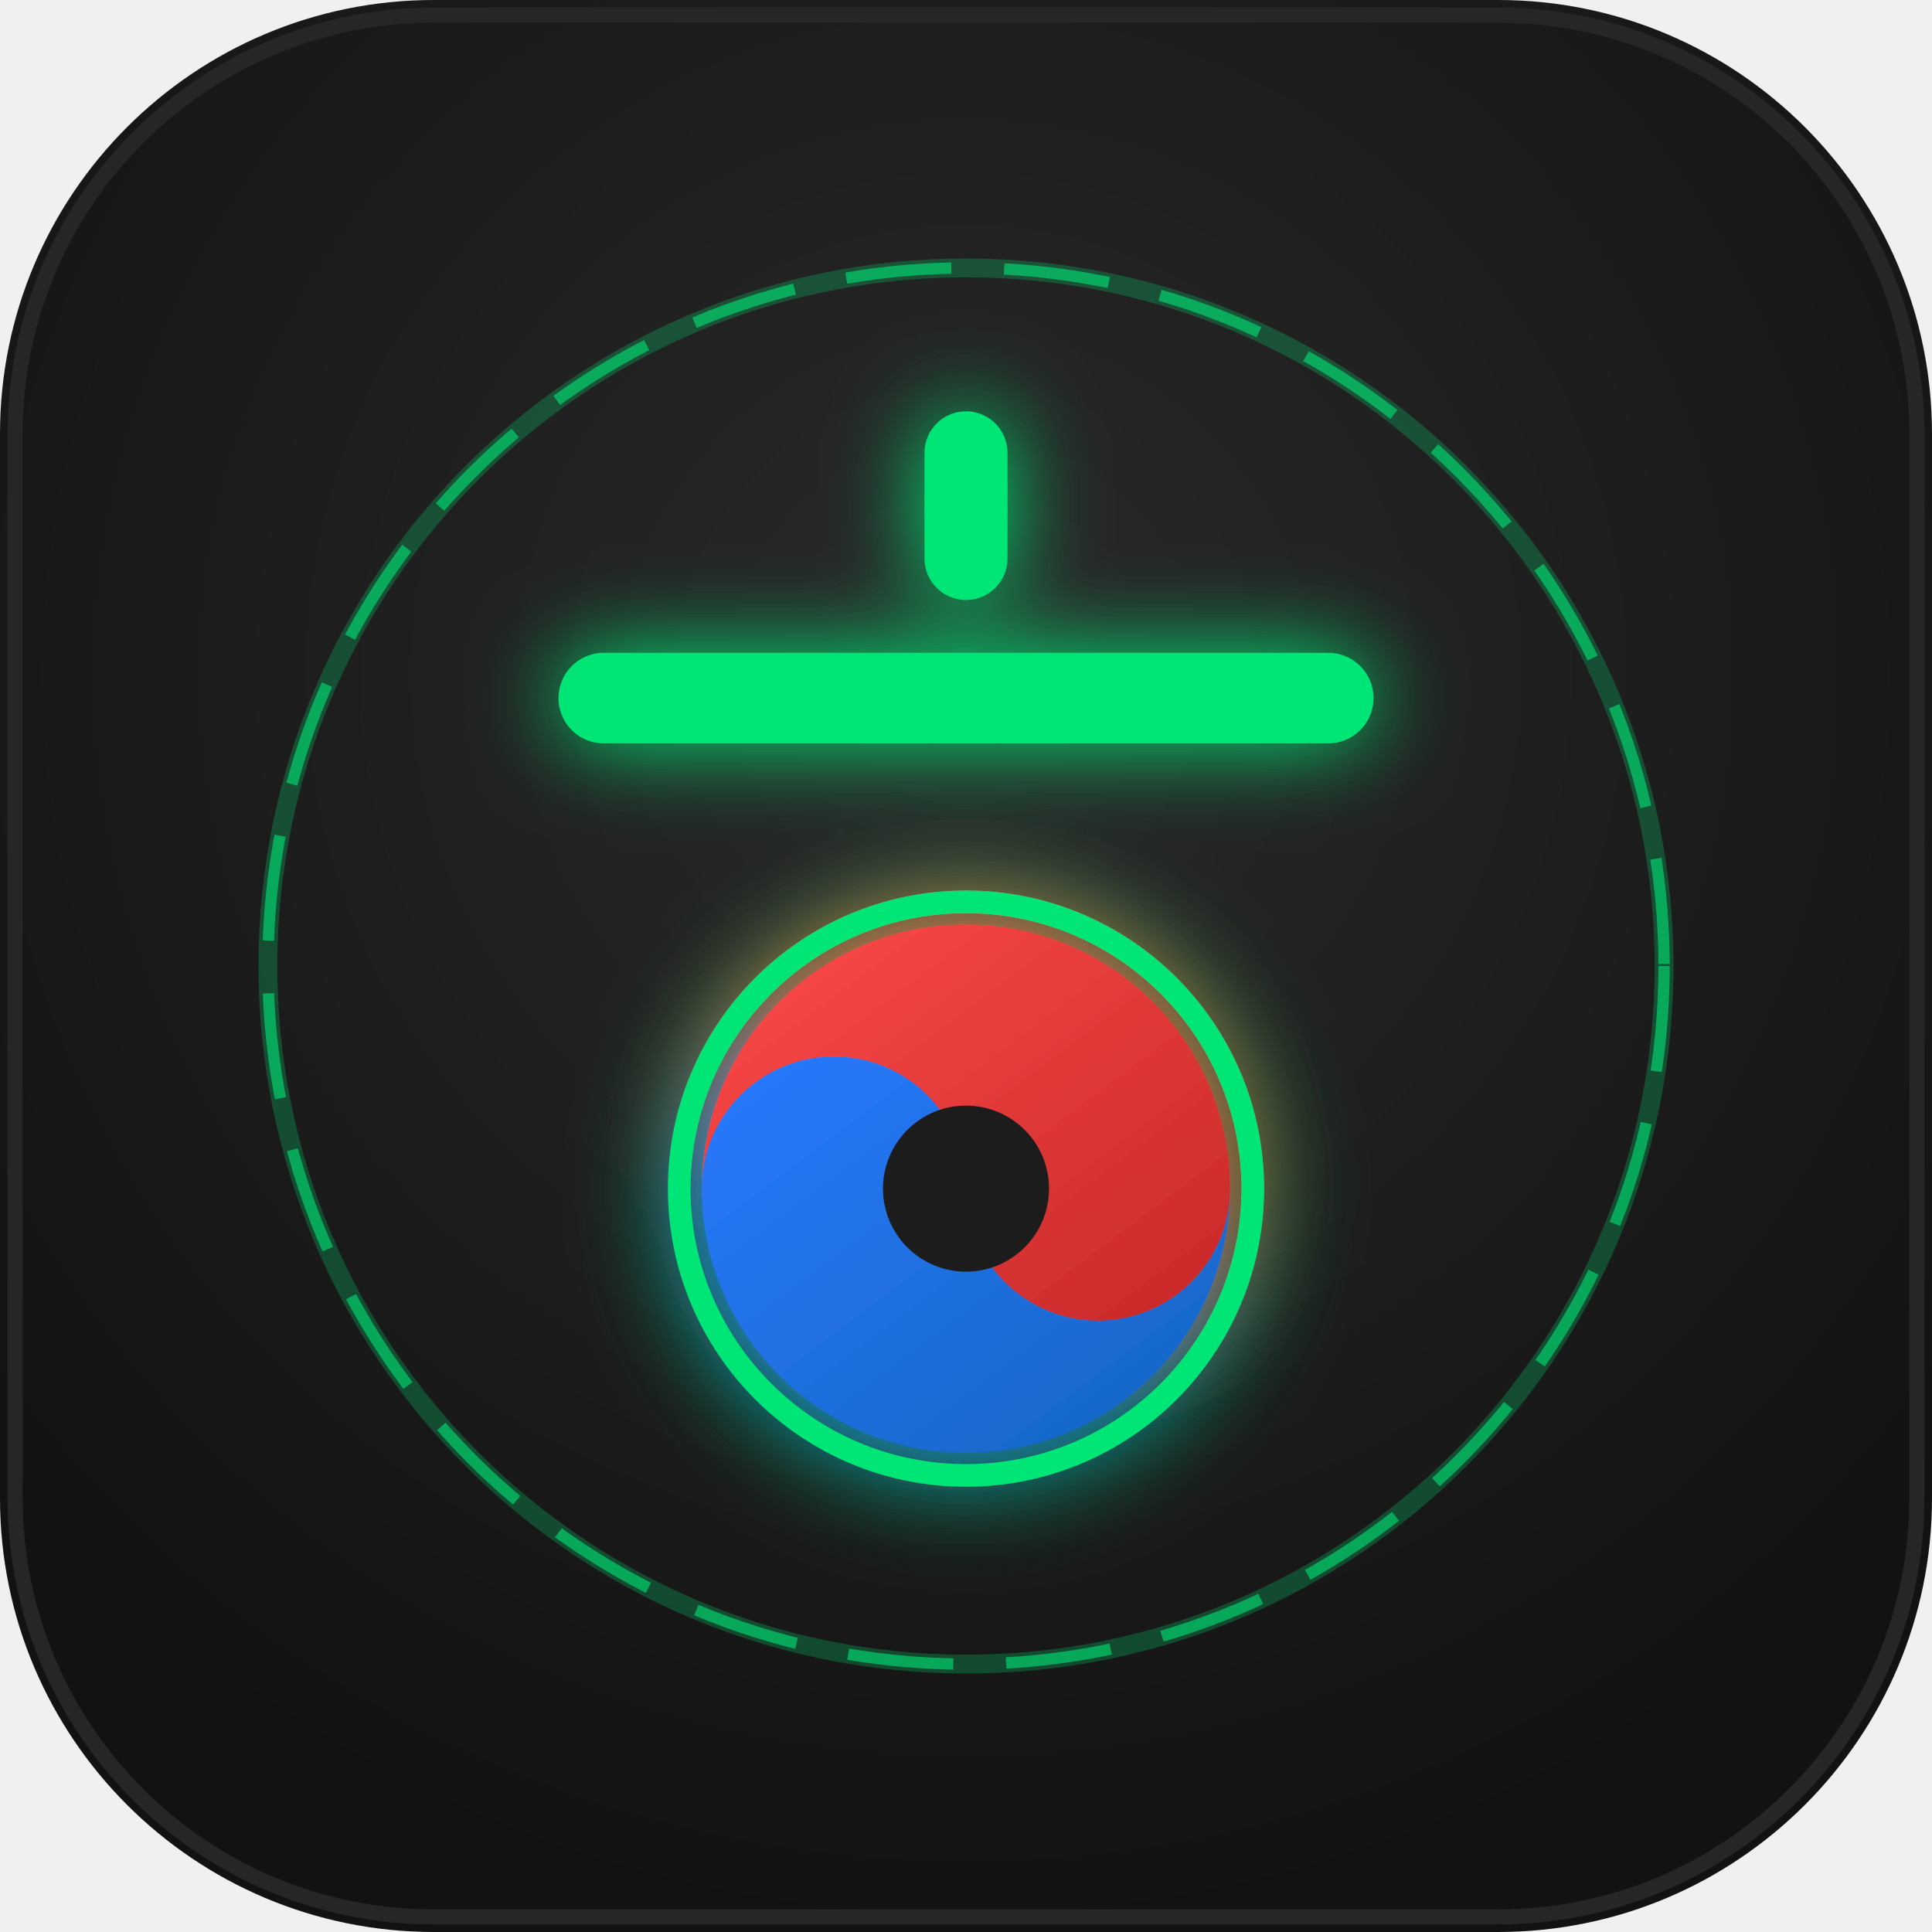
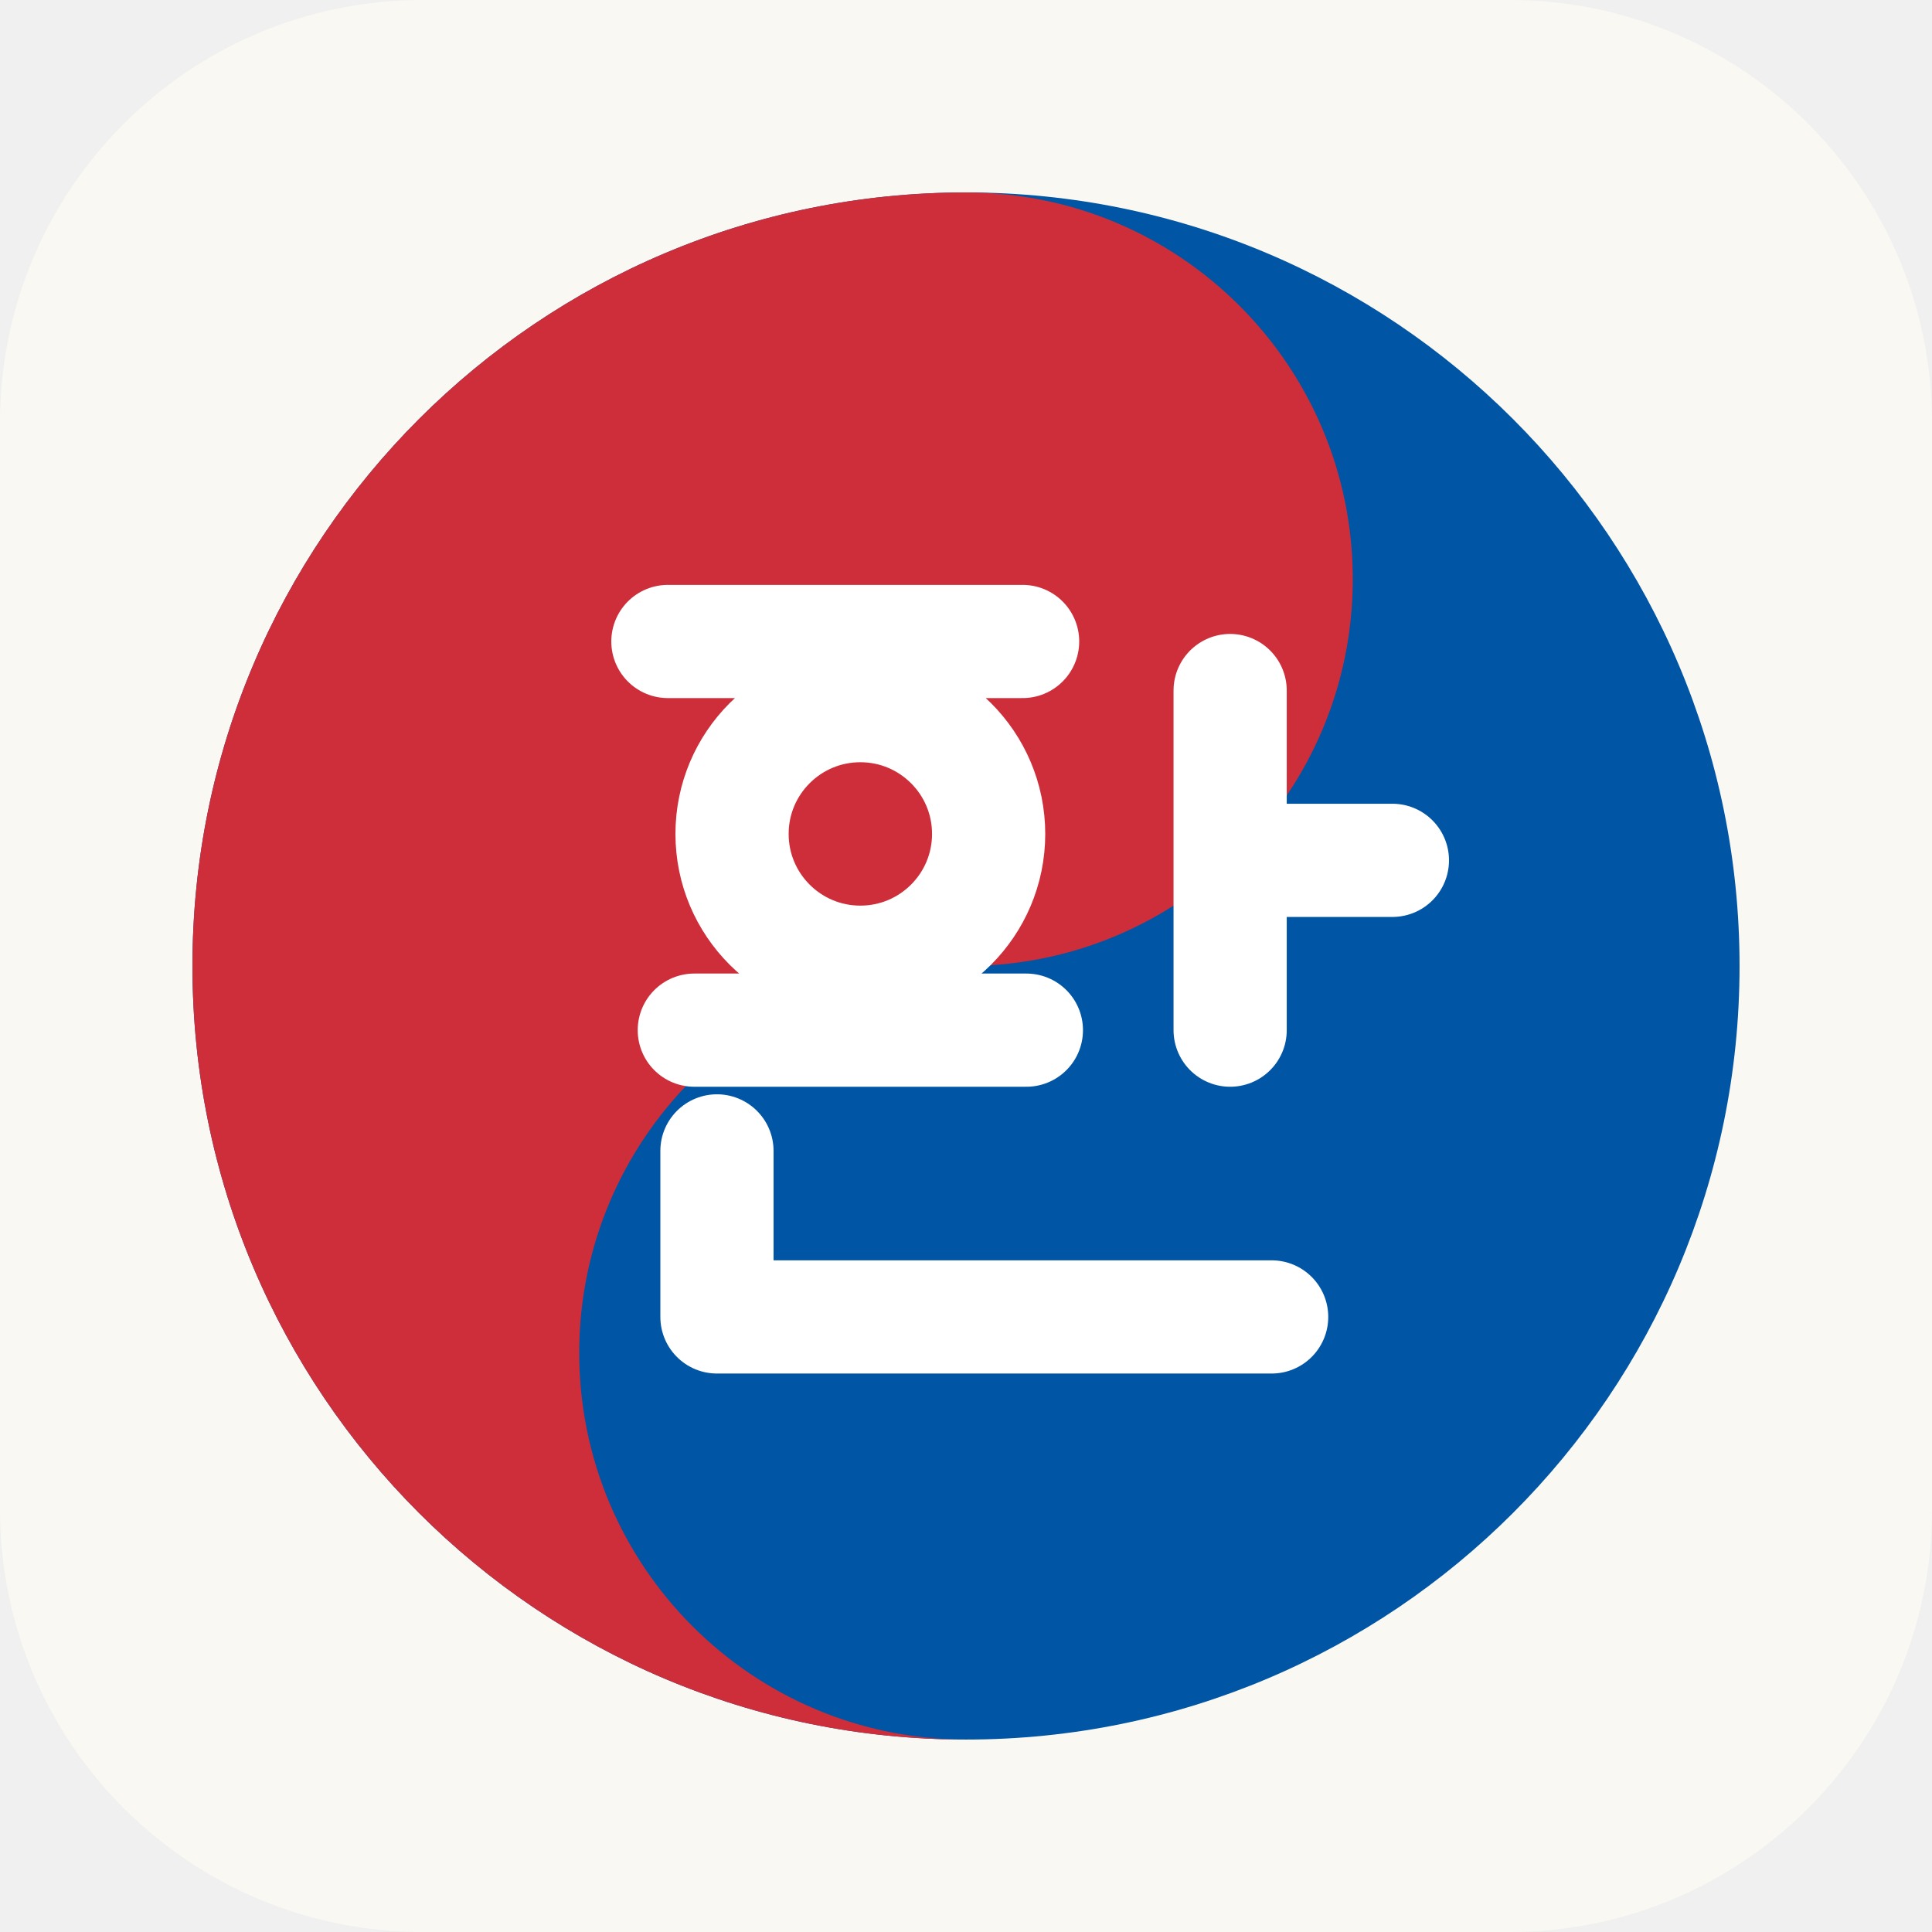
- <svg xmlns="http://www.w3.org/2000/svg" viewBox="0 0 512 512" width="100%" height="100%">
+ <svg xmlns="http://www.w3.org/2000/svg" viewBox="0 0 512 512" role="img" aria-labelledby="title">
  <defs>
-     <radialGradient id="bgGrad" cx="50%" cy="35%" r="65%">
-       <stop offset="0%" stop-color="#2a2a2a" />
-       <stop offset="100%" stop-color="#121212" />
-     </radialGradient>
-     <filter id="neonGlow" x="-20%" y="-20%" width="140%" height="140%">
-       <feGaussianBlur stdDeviation="12" result="blur" />
-       <feMerge>
-         <feMergeNode in="blur" />
-         <feMergeNode in="SourceGraphic" />
-       </feMerge>
-     </filter>
-     <linearGradient id="redGrad" x1="0%" y1="0%" x2="100%" y2="100%">
-       <stop offset="0%" stop-color="#ff4b4b" />
-       <stop offset="100%" stop-color="#c62828" />
-     </linearGradient>
-     <linearGradient id="blueGrad" x1="0%" y1="0%" x2="100%" y2="100%">
-       <stop offset="0%" stop-color="#2979ff" />
-       <stop offset="100%" stop-color="#1565c0" />
-     </linearGradient>
+     <clipPath id="circle">
+       <circle cx="256" cy="256" r="205" />
+     </clipPath>
  </defs>
-   <rect width="512" height="512" rx="115" fill="url(#bgGrad)" />
-   <rect width="504" height="504" x="4" y="4" rx="111" fill="none" stroke="#262626" stroke-width="4" />
-   <circle cx="256" cy="256" r="185" fill="none" stroke="#00e676" stroke-width="5" stroke-opacity="0.25" />
-   <circle cx="256" cy="256" r="185" fill="none" stroke="#00e676" stroke-width="3" stroke-dasharray="28 14" stroke-opacity="0.6" />
-   <g filter="url(#neonGlow)">
-     <line x1="256" y1="120" x2="256" y2="148" stroke="#00e676" stroke-width="22" stroke-linecap="round" />
-     <line x1="160" y1="185" x2="352" y2="185" stroke="#00e676" stroke-width="24" stroke-linecap="round" />
-     <g transform="translate(256, 315)">
-       <circle cx="0" cy="0" r="76" fill="none" stroke="#00e676" stroke-width="6" />
-       <path d="M -70,0 A 70,70 0 0,1 70,0 A 35,35 0 0,1 0,0 A 35,35 0 0,0 -70,0 Z" fill="url(#redGrad)" />
-       <path d="M 70,0 A 70,70 0 0,1 -70,0 A 35,35 0 0,1 0,0 A 35,35 0 0,0 70,0 Z" fill="url(#blueGrad)" />
-       <circle cx="0" cy="0" r="22" fill="#1b1b1b" />
-     </g>
+   <rect width="512" height="512" rx="112" fill="#faf8f3" />
+   <g clip-path="url(#circle)">
+     <circle cx="256" cy="256" r="205" fill="#0055a4" />
+     <path d="M256 51a205 205 0 0 0 0 410 102.5 102.5 0 0 1 0-205 102.5 102.5 0 0 0 0-205Z" fill="#cd2e3a" />
+   </g>
+   <g fill="none" stroke="#fff" stroke-linecap="round" stroke-linejoin="round" stroke-width="30">
+     <path d="M177 170h94M194 221a34 34 0 1 1 68 0a34 34 0 1 1-68 0M184 273h88" />
+     <path d="M326 183v90m0-45h43" />
+     <path d="M190 305v44h147" />
  </g>
</svg>
